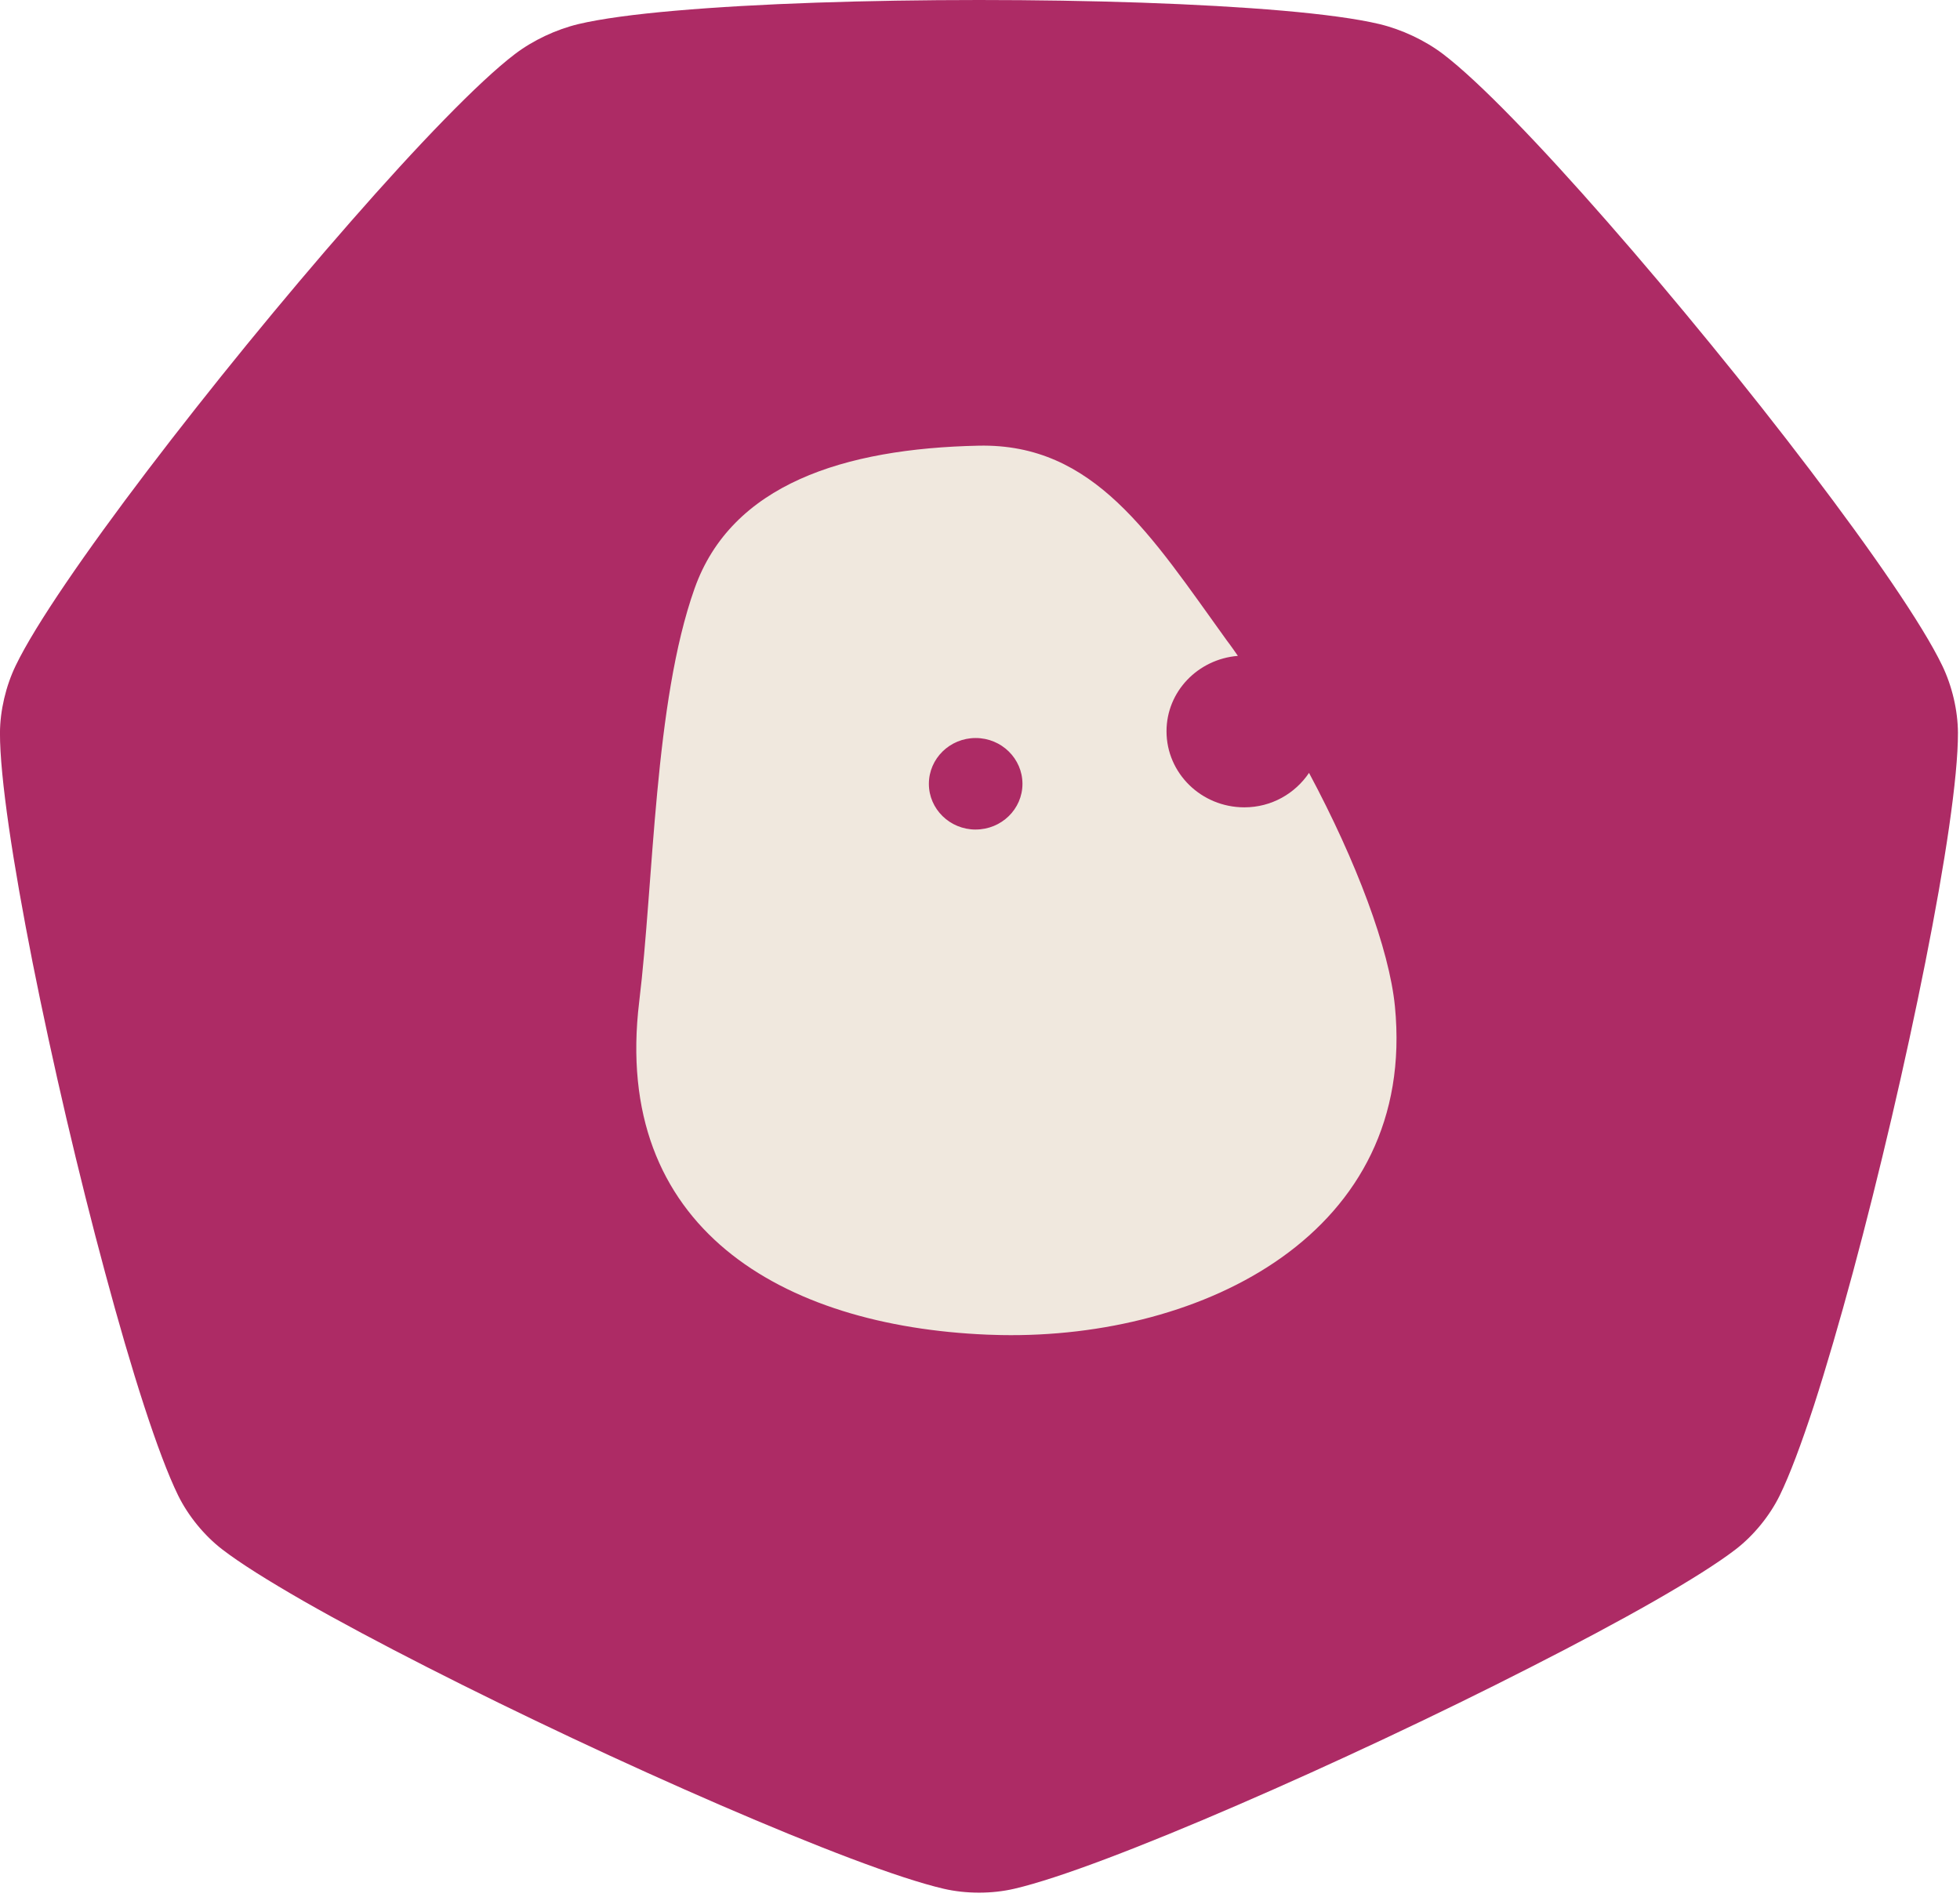
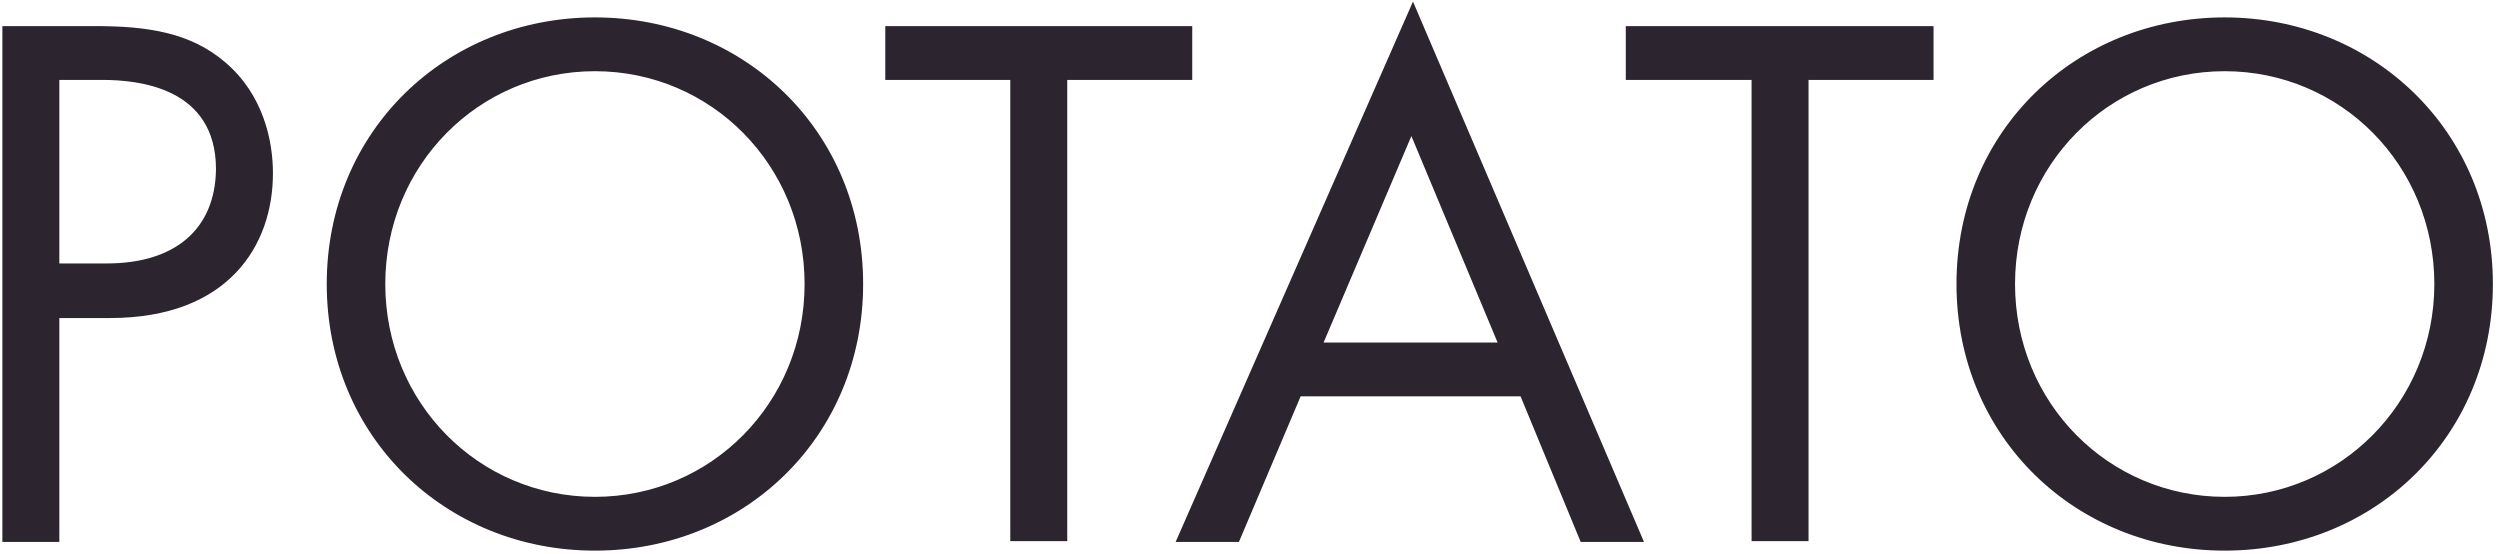
- <svg xmlns="http://www.w3.org/2000/svg" width="62" height="60" viewBox="0 0 62 60">
-   <g fill="none" fill-rule="evenodd">
-     <path d="M45.645 1.708c.57.434 1.337 1.15 2.227 2.065.89.912 1.904 2.022 2.97 3.24 1.065 1.214 2.18 2.538 3.276 3.88 1.095 1.34 2.17 2.7 3.148 3.99.98 1.29 1.865 2.506 2.585 3.565.72 1.06 1.273 1.957 1.586 2.607.314.65.495 1.427.498 2.13.002.702-.1 1.732-.28 2.98-.18 1.246-.44 2.712-.752 4.282-.312 1.57-.676 3.25-1.066 4.92-.392 1.674-.808 3.342-1.227 4.895-.42 1.553-.838 2.99-1.23 4.203-.396 1.21-.765 2.197-1.082 2.846-.318.648-.827 1.27-1.394 1.707-.567.436-1.462.998-2.577 1.636-1.115.638-2.452 1.35-3.906 2.09-1.453.742-3.023 1.51-4.605 2.254-1.582.744-3.176 1.466-4.678 2.115-1.5.65-2.91 1.228-4.12 1.685-1.21.457-2.223.792-2.932.957-.71.165-1.525.165-2.236 0-.71-.165-1.723-.5-2.934-.957-1.21-.457-2.617-1.035-4.12-1.685-1.5-.65-3.095-1.37-4.677-2.115-1.582-.745-3.153-1.512-4.607-2.253-1.454-.74-2.79-1.453-3.906-2.09-1.115-.64-2.01-1.2-2.577-1.637-.567-.436-1.076-1.06-1.394-1.706-.317-.648-.686-1.634-1.08-2.845-.394-1.212-.813-2.65-1.23-4.203-.42-1.553-.836-3.22-1.228-4.894-.39-1.672-.754-3.35-1.066-4.92-.31-1.57-.57-3.037-.75-4.283-.18-1.248-.284-2.278-.282-2.98.003-.703.184-1.48.498-2.13.313-.65.866-1.548 1.586-2.607.72-1.06 1.604-2.276 2.584-3.566.98-1.288 2.053-2.648 3.148-3.99 1.095-1.34 2.212-2.665 3.277-3.88 1.065-1.217 2.078-2.327 2.97-3.24.89-.913 1.656-1.63 2.226-2.063.57-.435 1.304-.78 2.013-.95.71-.168 1.767-.31 3.058-.422C22.653.226 24.176.14 25.816.084 27.455.028 29.21 0 30.968 0c1.755 0 3.51.028 5.15.084 1.64.057 3.165.142 4.456.254 1.29.113 2.348.254 3.057.423.71.17 1.444.515 2.015.948" fill="#AD2B65" />
-     <path d="M30.863 26.245c-.817 0-1.48-.648-1.48-1.446 0-.8.663-1.45 1.48-1.45s1.48.65 1.48 1.45c0 .797-.663 1.445-1.48 1.445m13.262 5.594c-.178-1.81-1.213-4.575-2.717-7.386-.44.653-1.186 1.09-2.046 1.09-1.36 0-2.462-1.078-2.462-2.406 0-1.26.995-2.283 2.257-2.386-.23-.336-.35-.488-.35-.488-2.405-3.337-4.193-6.24-7.85-6.162-4.263.09-7.82 1.225-8.987 4.522-1.28 3.608-1.287 9.26-1.75 13.067-.87 7.165 4.516 10.264 11.01 10.536l.443.013c6.384.115 13.156-3.224 12.452-10.4" fill="#F0E8DE" />
+ <svg xmlns="http://www.w3.org/2000/svg" width="316px" height="70px" viewBox="0 0 316 70" version="1.1">
+   <defs />
+   <g id="Page-1" stroke="none" stroke-width="1" fill="none" fill-rule="evenodd">
+     <path d="M281.2,2.2 C262.4,2.2 247.3,16.5 247.3,35.9 C247.3,55.2 262.3,69.6 281.2,69.6 C300.1,69.6 315.1,55.2 315.1,35.9 C315.1,16.5 299.9,2.2 281.2,2.2 Z M281.2,62.8 C266.5,62.8 254.7,50.9 254.7,35.9 C254.7,20.9 266.5,9 281.2,9 C295.9,9 307.7,20.9 307.7,35.9 C307.7,50.9 295.8,62.8 281.2,62.8 Z M28.5,7.9 C24.1,4.1 18.6,3.3 12.1,3.3 L0.3,3.3 L0.3,68.5 L7.5,68.5 L7.5,40.2 L13.9,40.2 C28.8,40.2 34.5,31.1 34.5,21.9 C34.5,17.8 33.3,12 28.5,7.9 Z M13.5,33.3 L7.5,33.3 L7.5,10.1 L12.9,10.1 C17.6,10.1 27.3,11.1 27.3,21.4 C27.2,29 22.1,33.3 13.5,33.3 Z M75.2,2.2 C56.4,2.2 41.3,16.5 41.3,35.9 C41.3,55.2 56.3,69.6 75.2,69.6 C94.1,69.6 109.1,55.2 109.1,35.9 C109.1,16.5 94,2.2 75.2,2.2 Z M75.2,62.8 C60.5,62.8 48.7,50.9 48.7,35.9 C48.7,20.9 60.5,9 75.2,9 C89.9,9 101.7,20.9 101.7,35.9 C101.7,50.9 89.9,62.8 75.2,62.8 Z M150.8,3.3 L111.9,3.3 L111.9,10.1 L127.7,10.1 L127.7,68.4 L134.9,68.4 L134.9,10.1 L150.7,10.1 L150.7,3.3 L150.8,3.3 Z M148.6,68.5 L156.6,68.5 L164.4,50.1 L192.2,50.1 L199.8,68.5 L207.8,68.5 L178.6,0.2 L148.6,68.5 Z M167.3,43.3 L178.4,17.2 L189.3,43.3 L167.3,43.3 Z M205.6,10.1 L221.4,10.1 L221.4,68.4 L228.6,68.4 L228.6,10.1 L244.4,10.1 L244.4,3.3 L205.5,3.3 L205.5,10.1 L205.6,10.1 Z" id="Shape" fill="#2C242E" />
  </g>
</svg>
